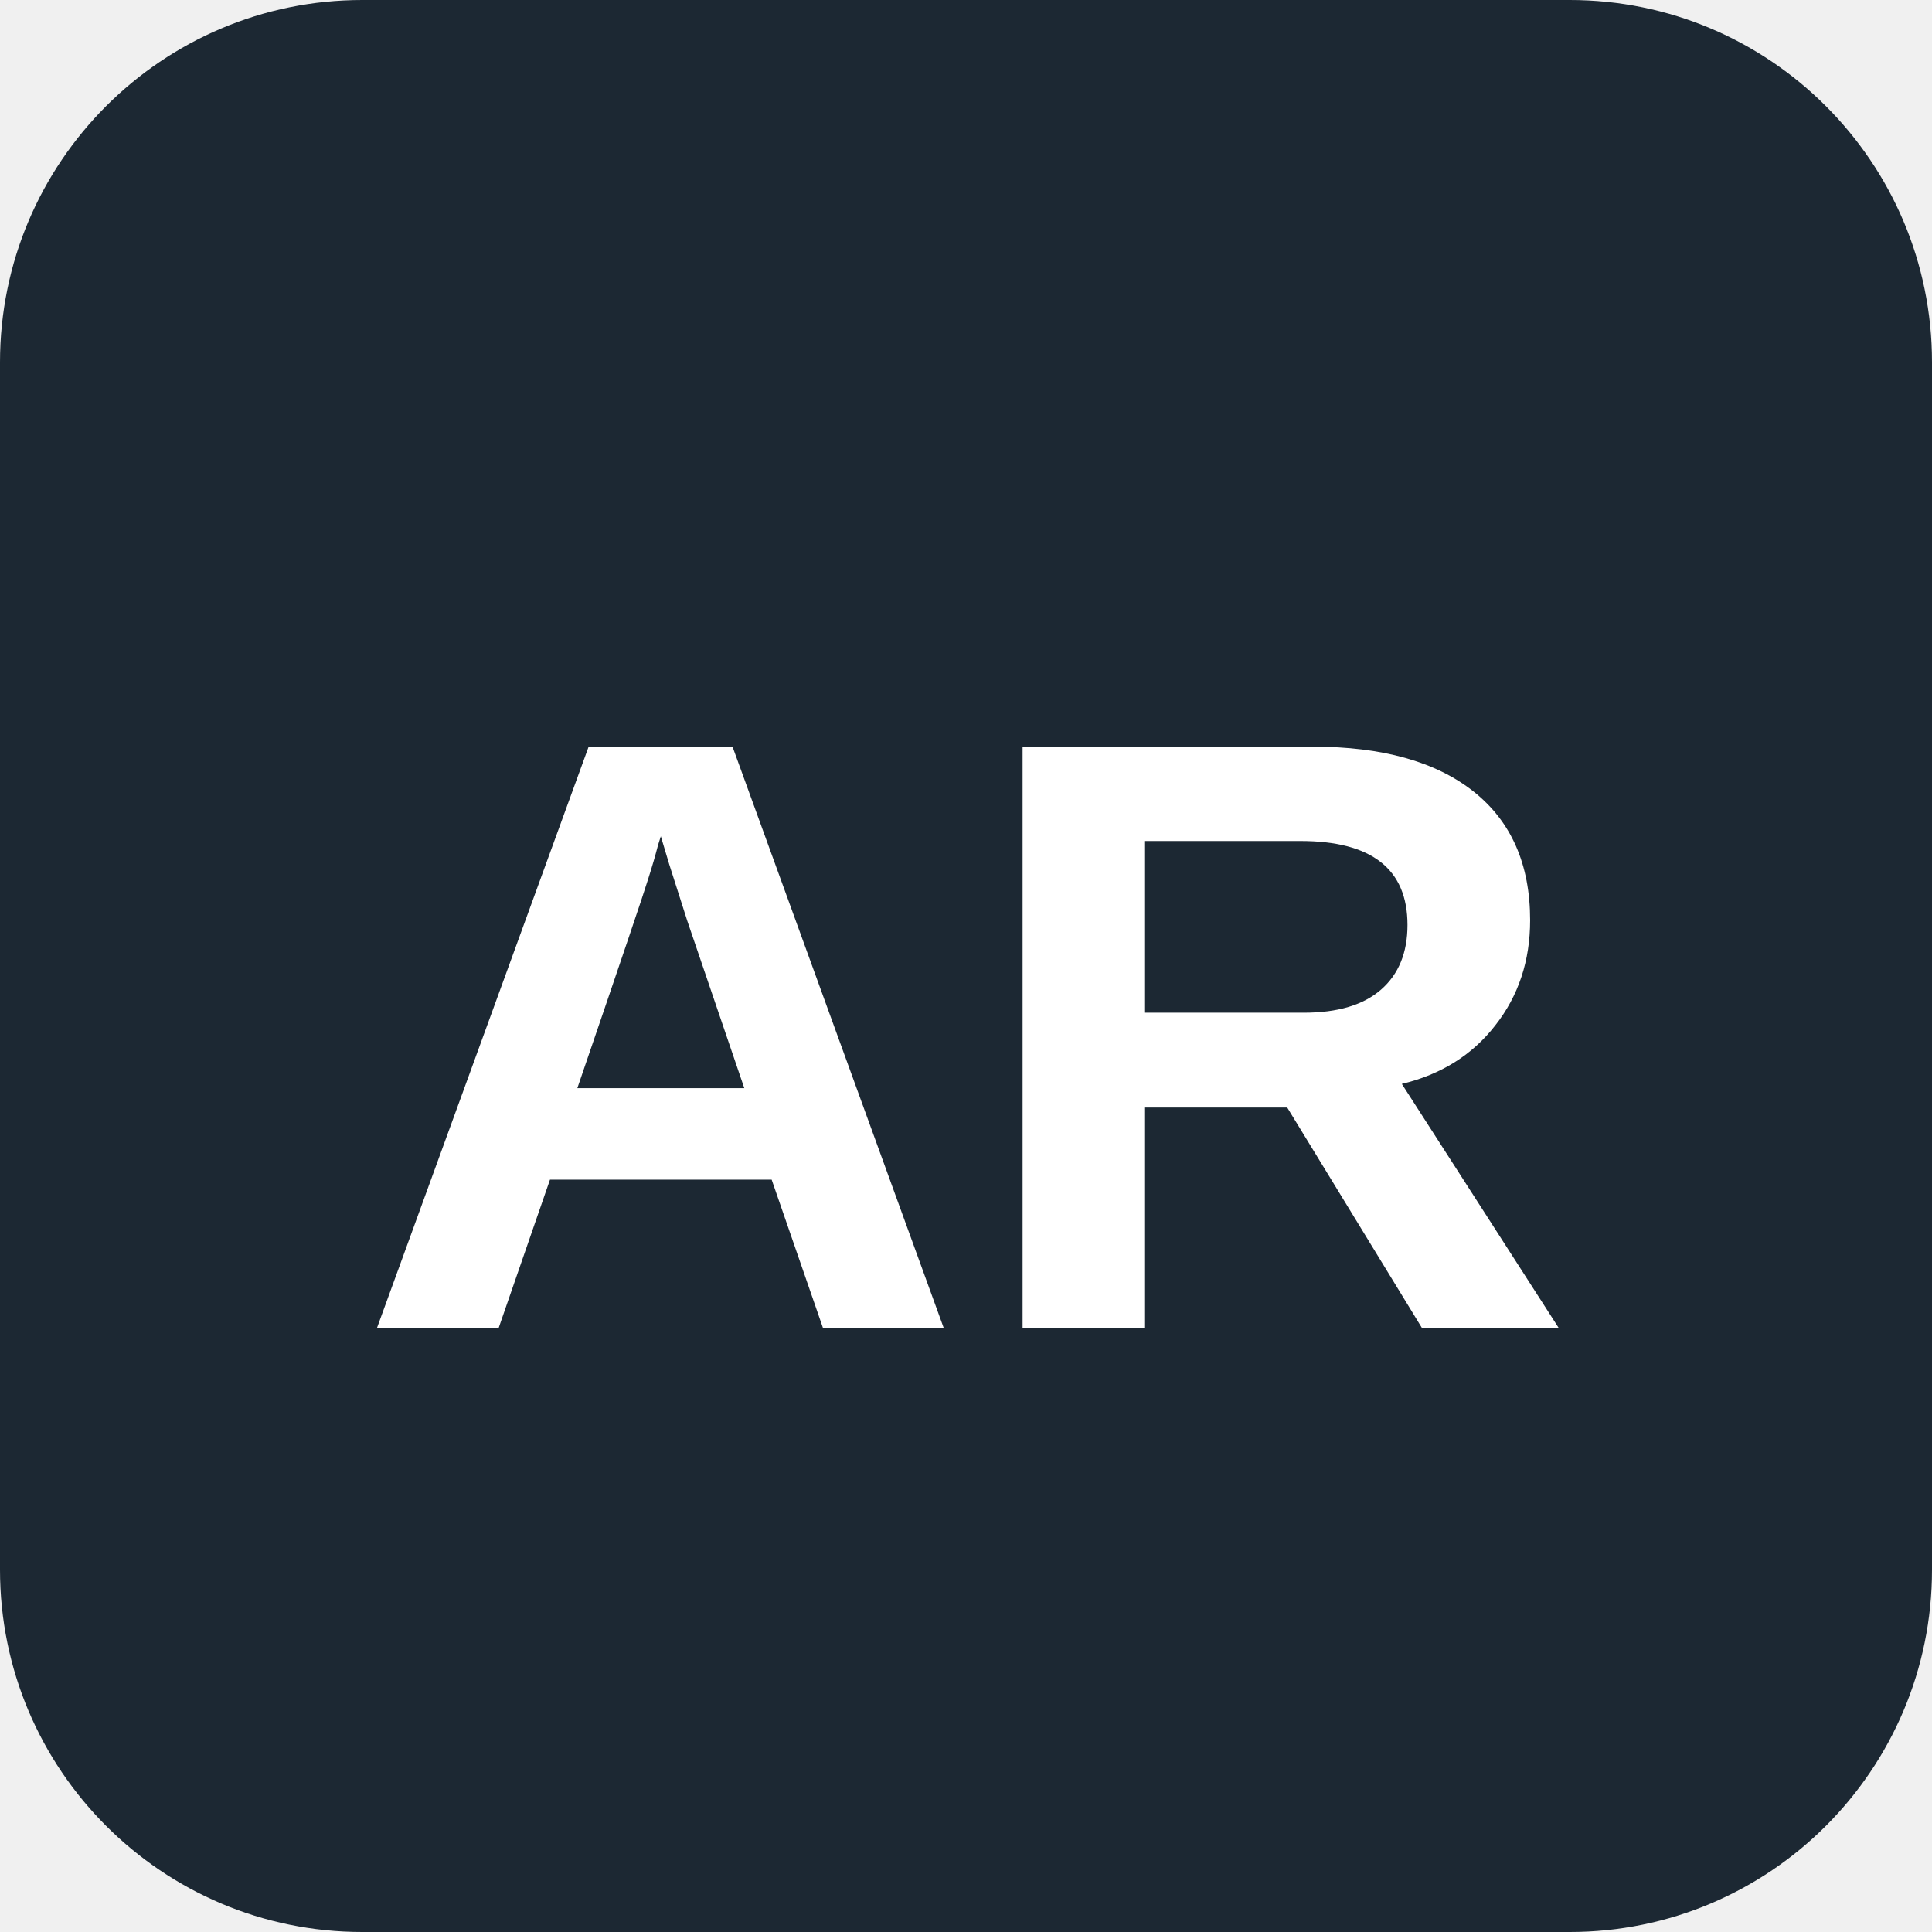
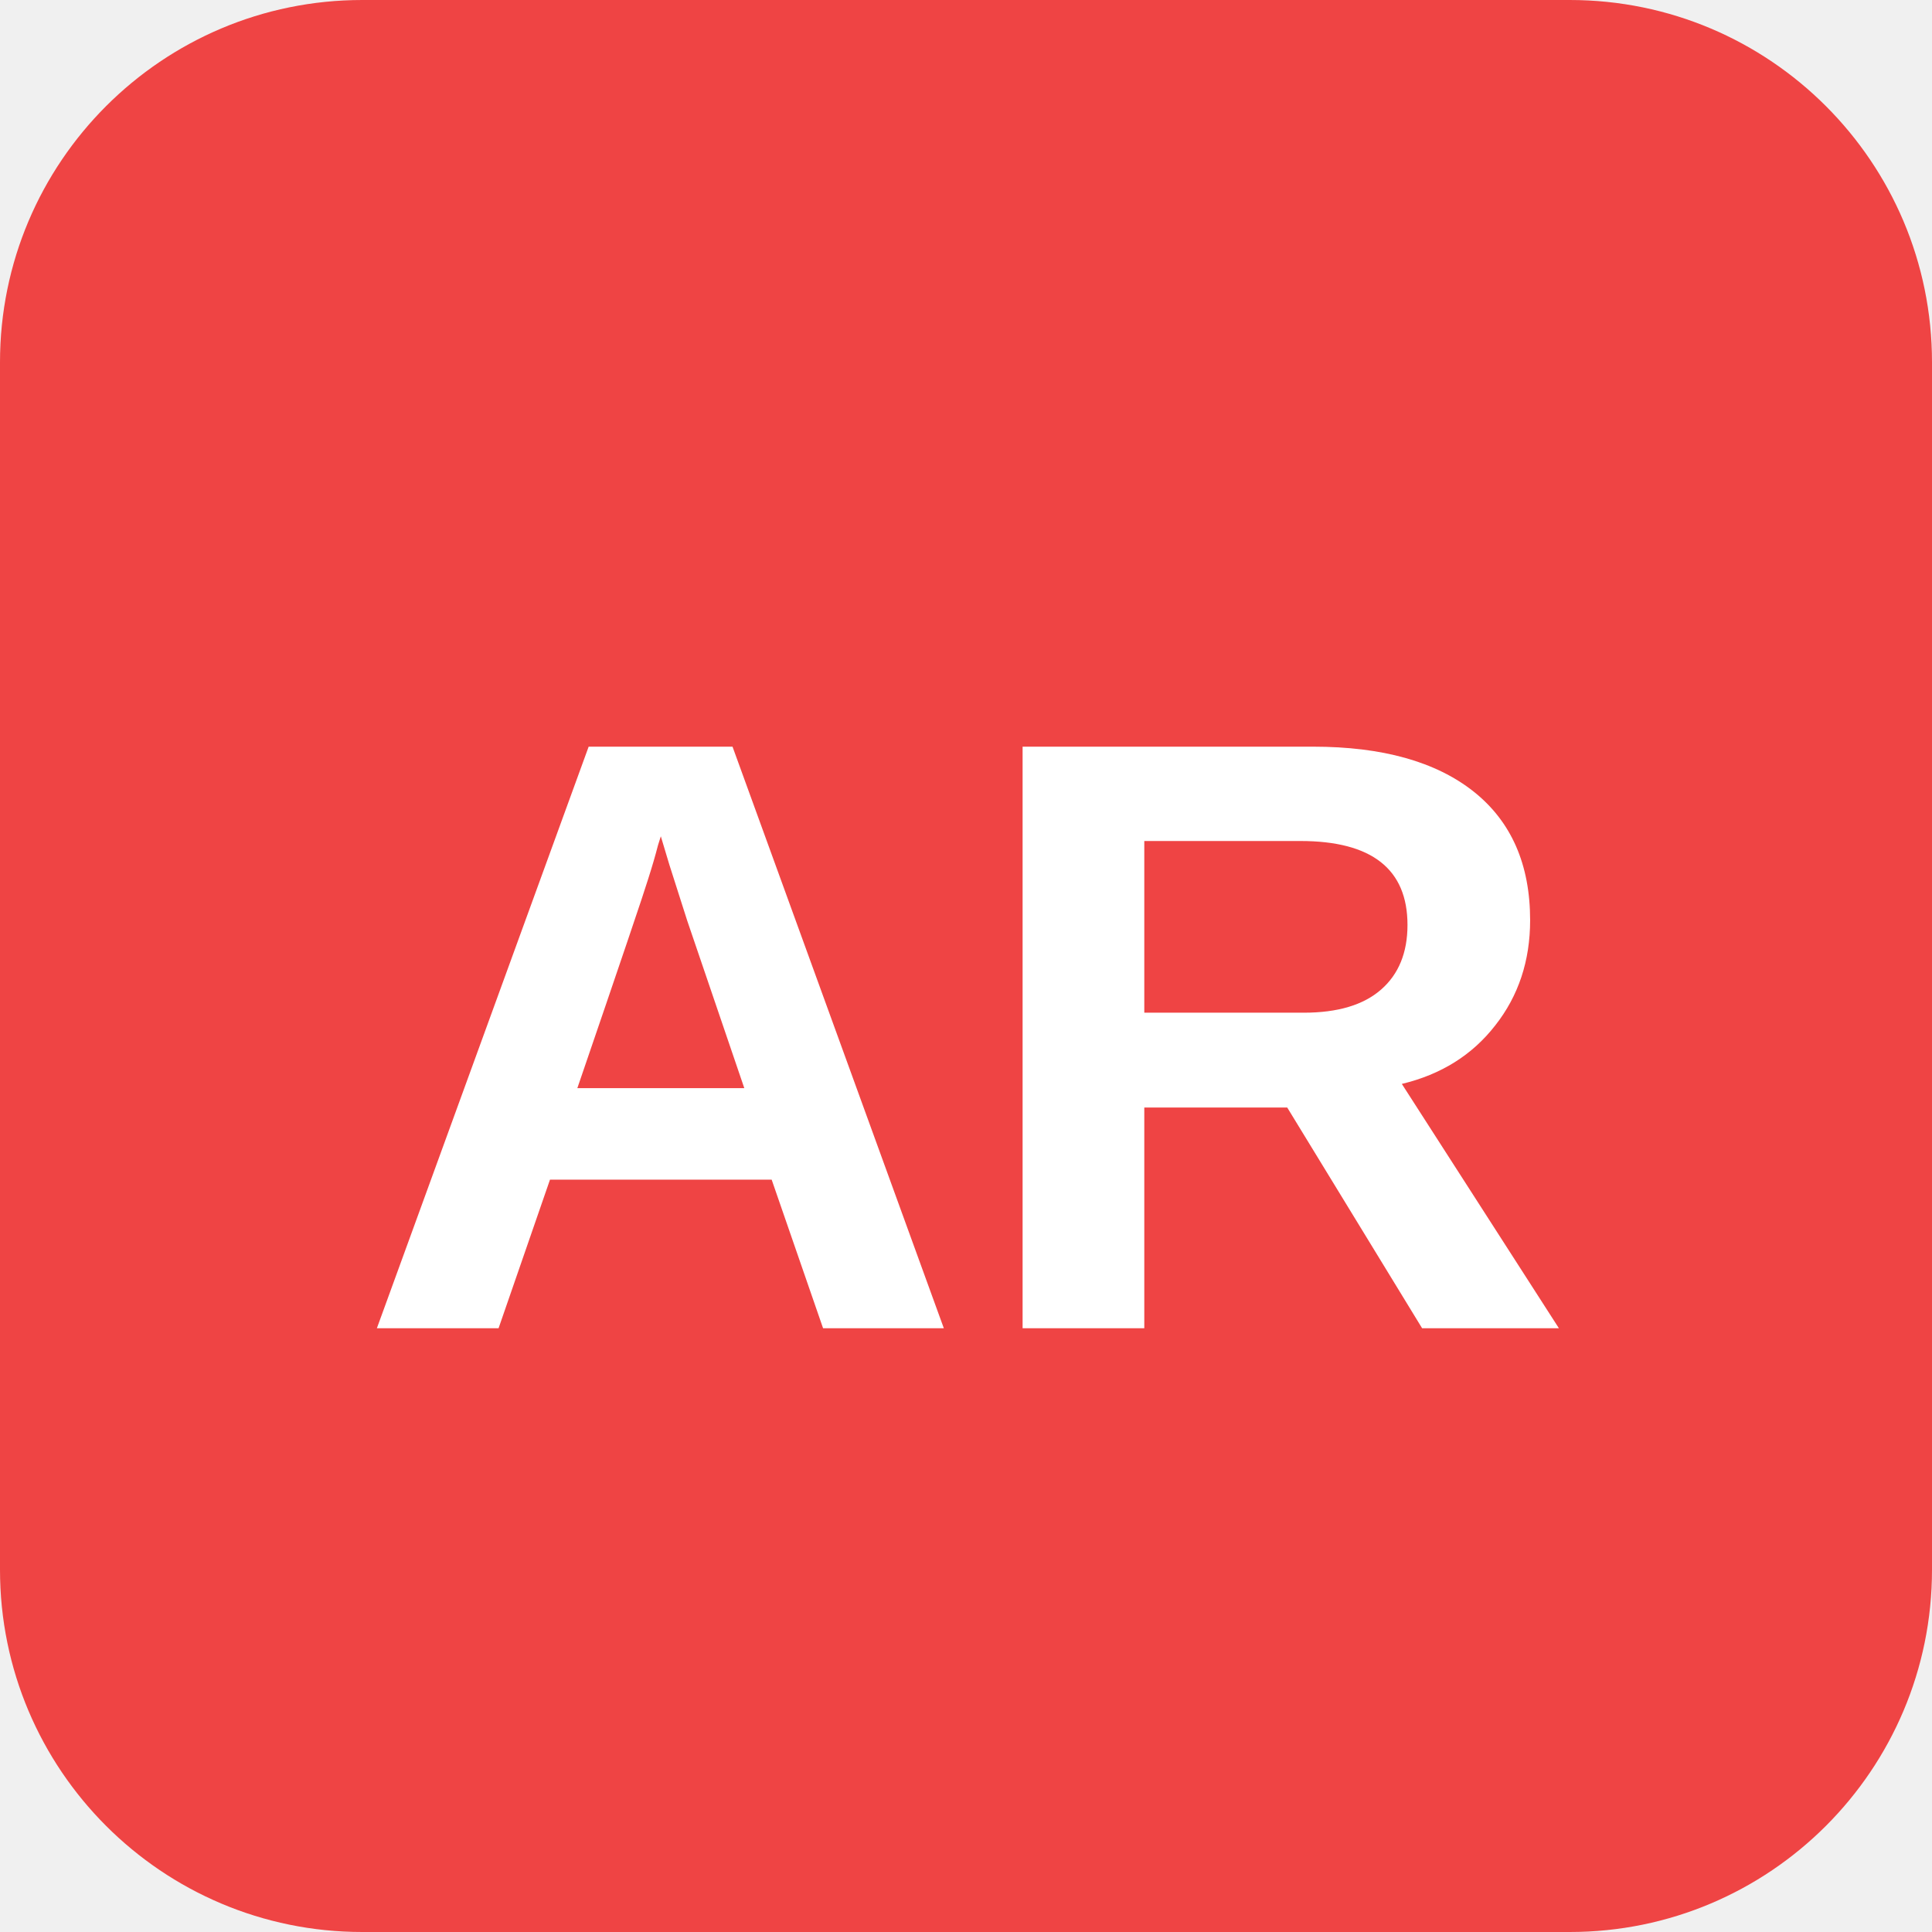
<svg xmlns="http://www.w3.org/2000/svg" viewBox="0 0 64 64">
-   <rect width="64" height="64" rx="12" fill="#1c2833" />
+   <rect width="64" height="64" rx="12" fill="#EF4444" />
  <text x="32" y="44" font-family="Arial,sans-serif" font-size="28" font-weight="700" fill="#FFFFFF" text-anchor="middle">AR</text>
</svg>
